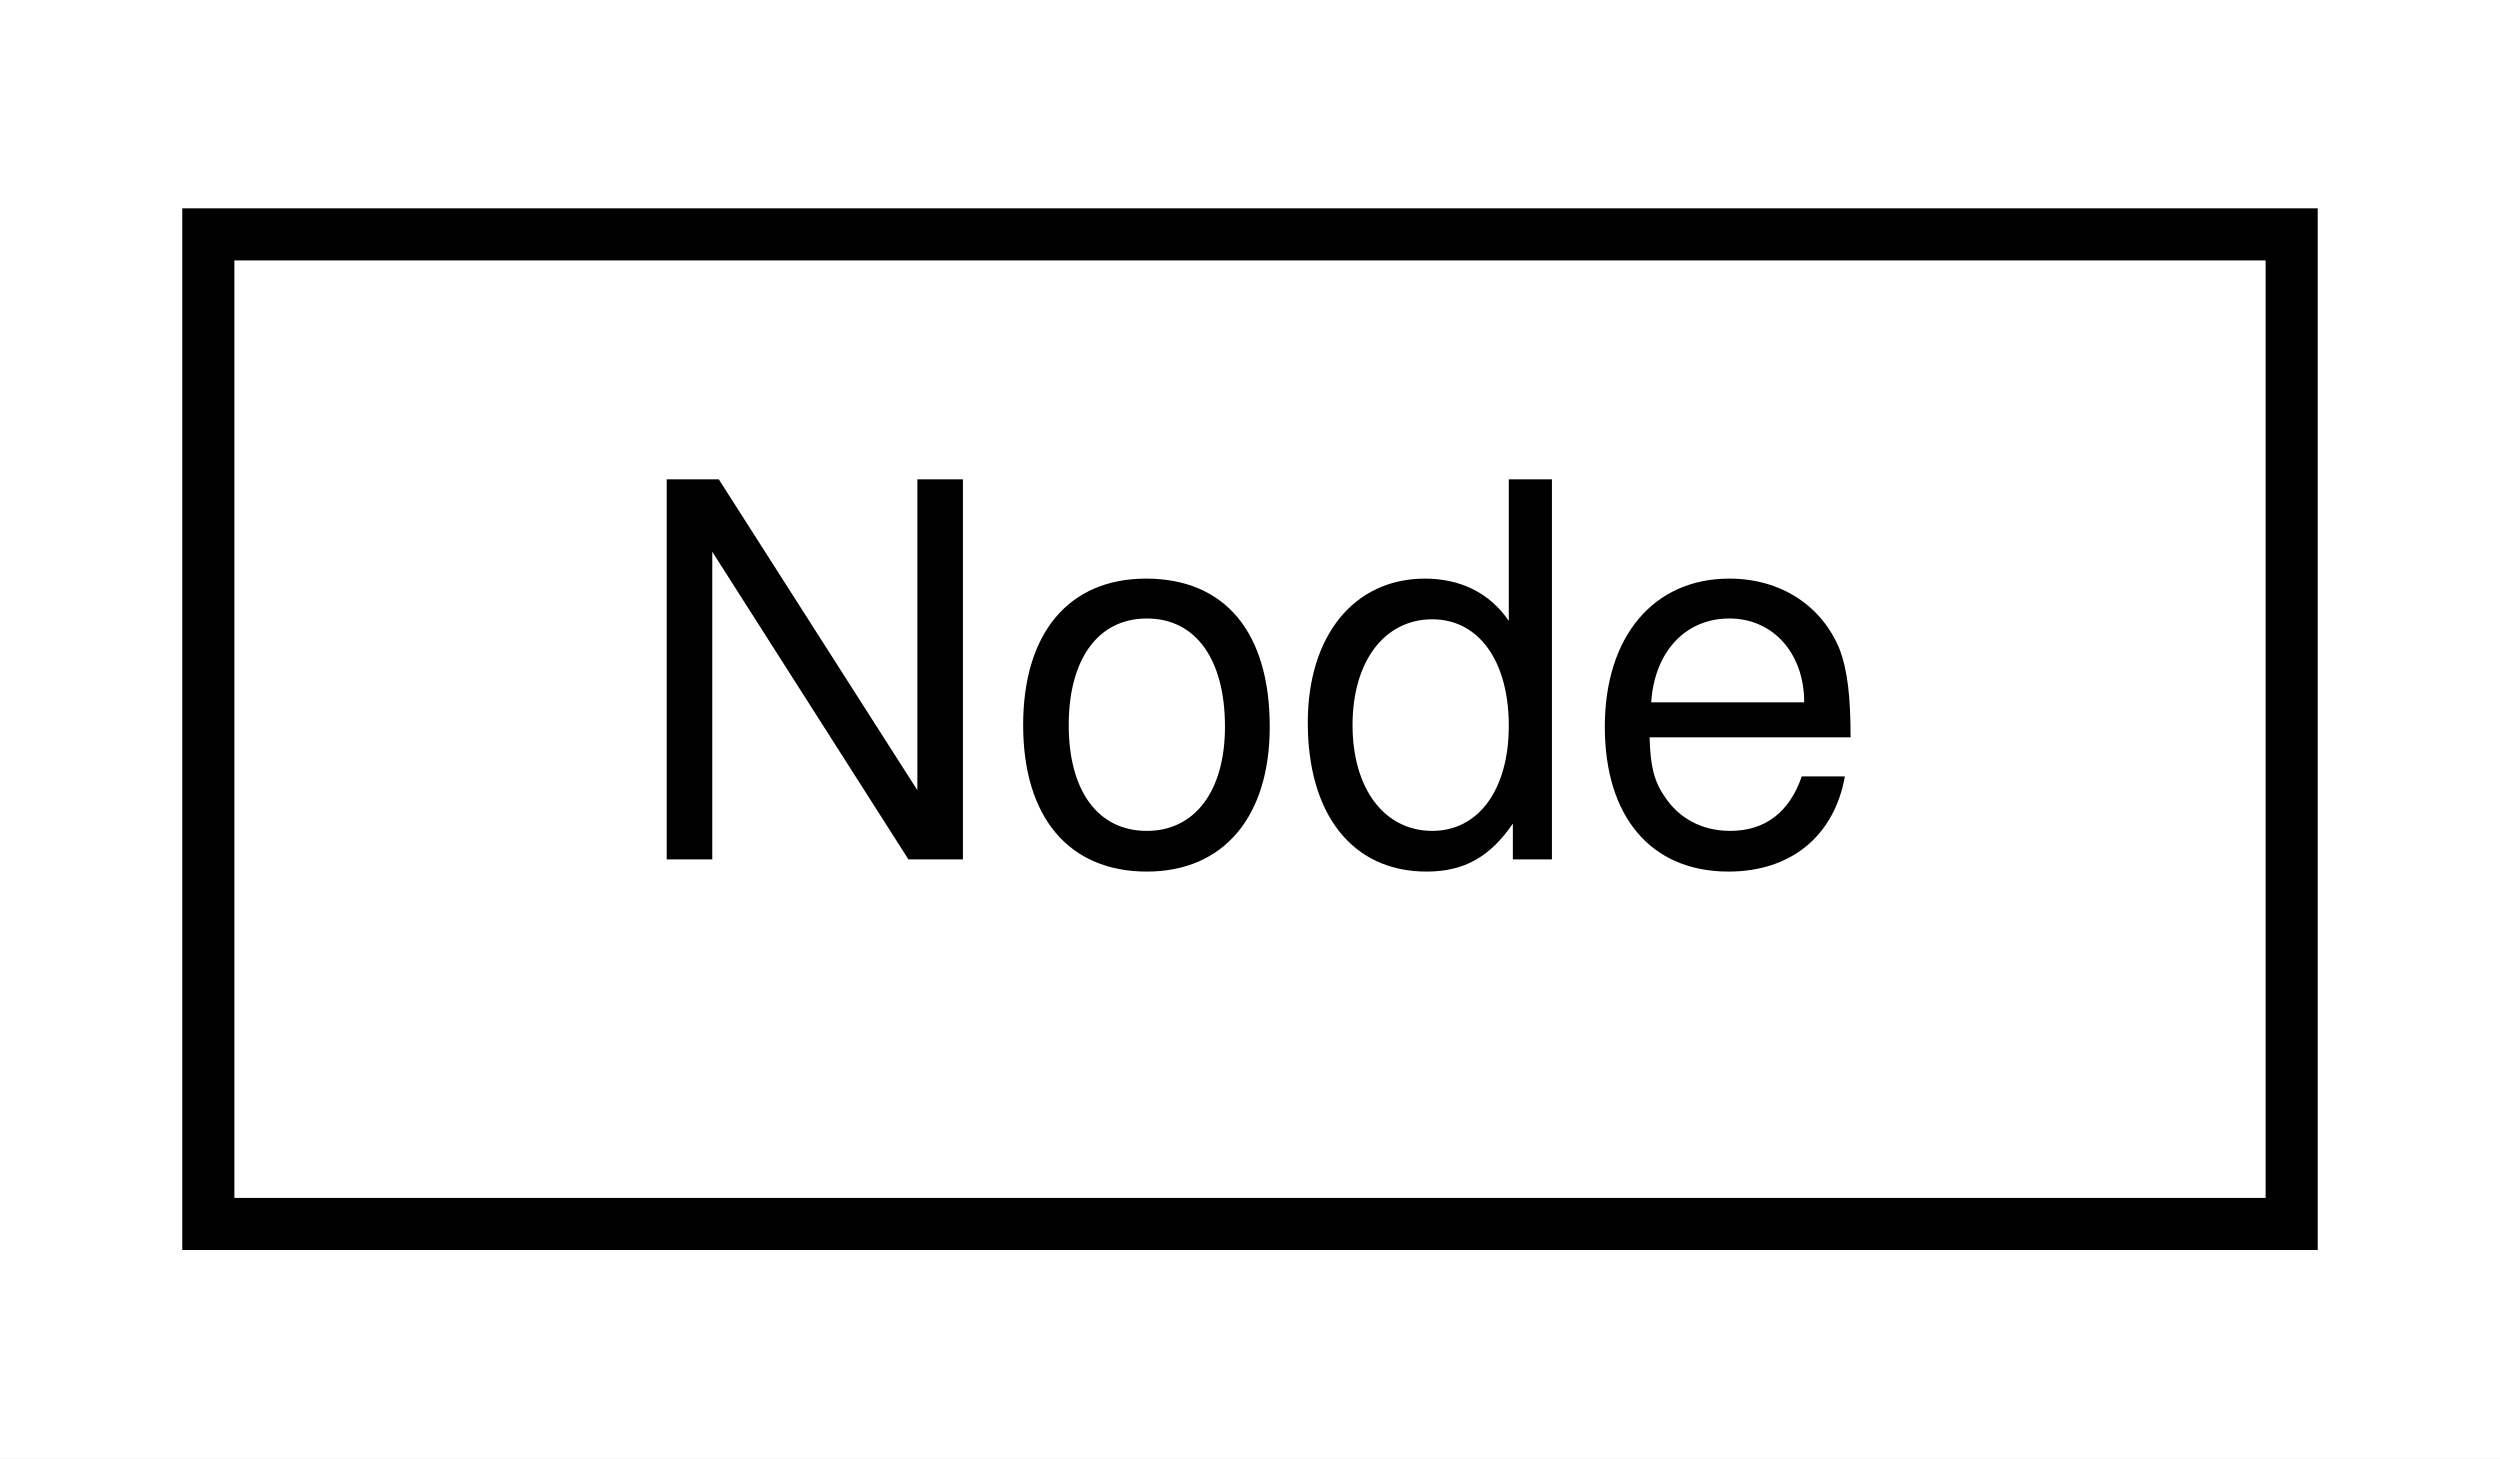
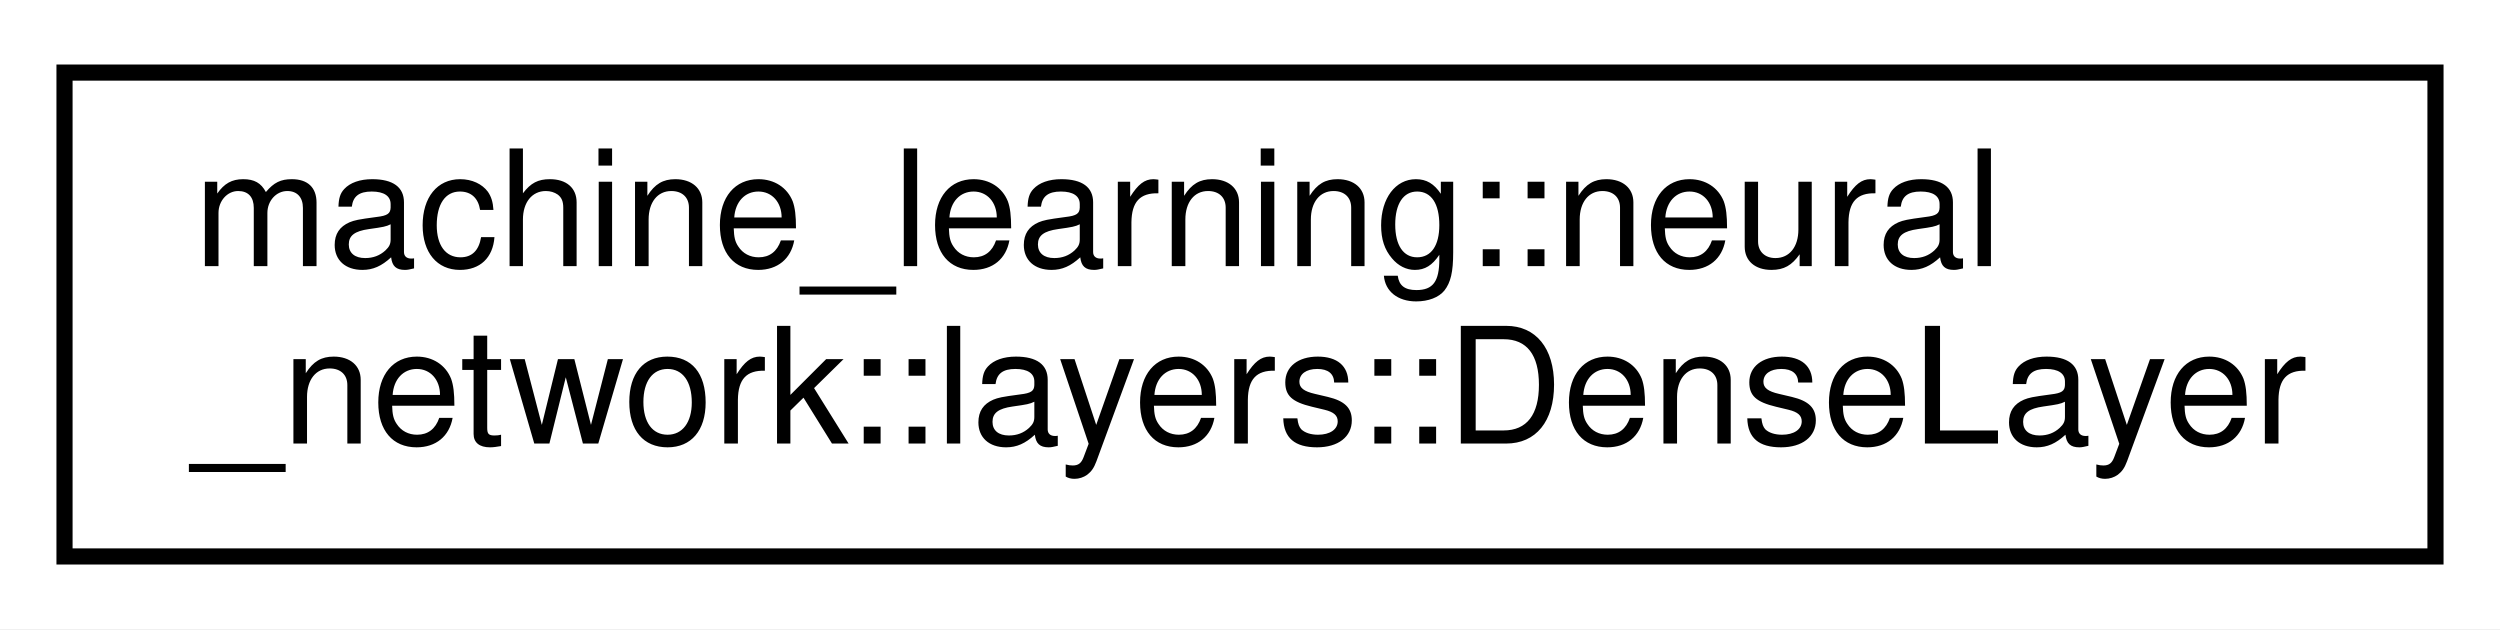
- <svg xmlns="http://www.w3.org/2000/svg" xmlns:xlink="http://www.w3.org/1999/xlink" width="48pt" height="28pt" viewBox="0.00 0.00 48.00 28.00">
-   <g id="graph0" class="graph" transform="scale(1 1) rotate(0) translate(4 24)">
-     <polygon fill="white" stroke="transparent" points="-4,4 -4,-24 44,-24 44,4 -4,4" />
+ <svg xmlns="http://www.w3.org/2000/svg" xmlns:xlink="http://www.w3.org/1999/xlink" width="155pt" height="39pt" viewBox="0.00 0.00 155.00 39.00">
+   <g id="graph0" class="graph" transform="scale(1 1) rotate(0) translate(4 35)">
+     <polygon fill="white" stroke="transparent" points="-4,4 -4,-35 151,-35 151,4 -4,4" />
    <g id="node1" class="node">
      <g id="a_node1">
-         <a xlink:href="db/d8b/struct_node.html" target="_top" xlink:title=" ">
-           <polygon fill="white" stroke="black" points="0,-0.5 0,-19.5 40,-19.5 40,-0.5 0,-0.5" />
-           <text text-anchor="middle" x="20" y="-7.5" font-family="Helvetica,sans-Serif" font-size="10.00">Node</text>
+         <a xlink:href="dc/d93/classmachine__learning_1_1neural__network_1_1layers_1_1_dense_layer.html" target="_top" xlink:title=" ">
+           <polygon fill="white" stroke="black" points="0,-0.5 0,-30.5 147,-30.5 147,-0.5 0,-0.5" />
+           <text text-anchor="start" x="8" y="-18.5" font-family="Helvetica,sans-Serif" font-size="10.00">machine_learning::neural</text>
+           <text text-anchor="middle" x="73.5" y="-7.5" font-family="Helvetica,sans-Serif" font-size="10.00">_network::layers::DenseLayer</text>
        </a>
      </g>
    </g>
  </g>
</svg>
